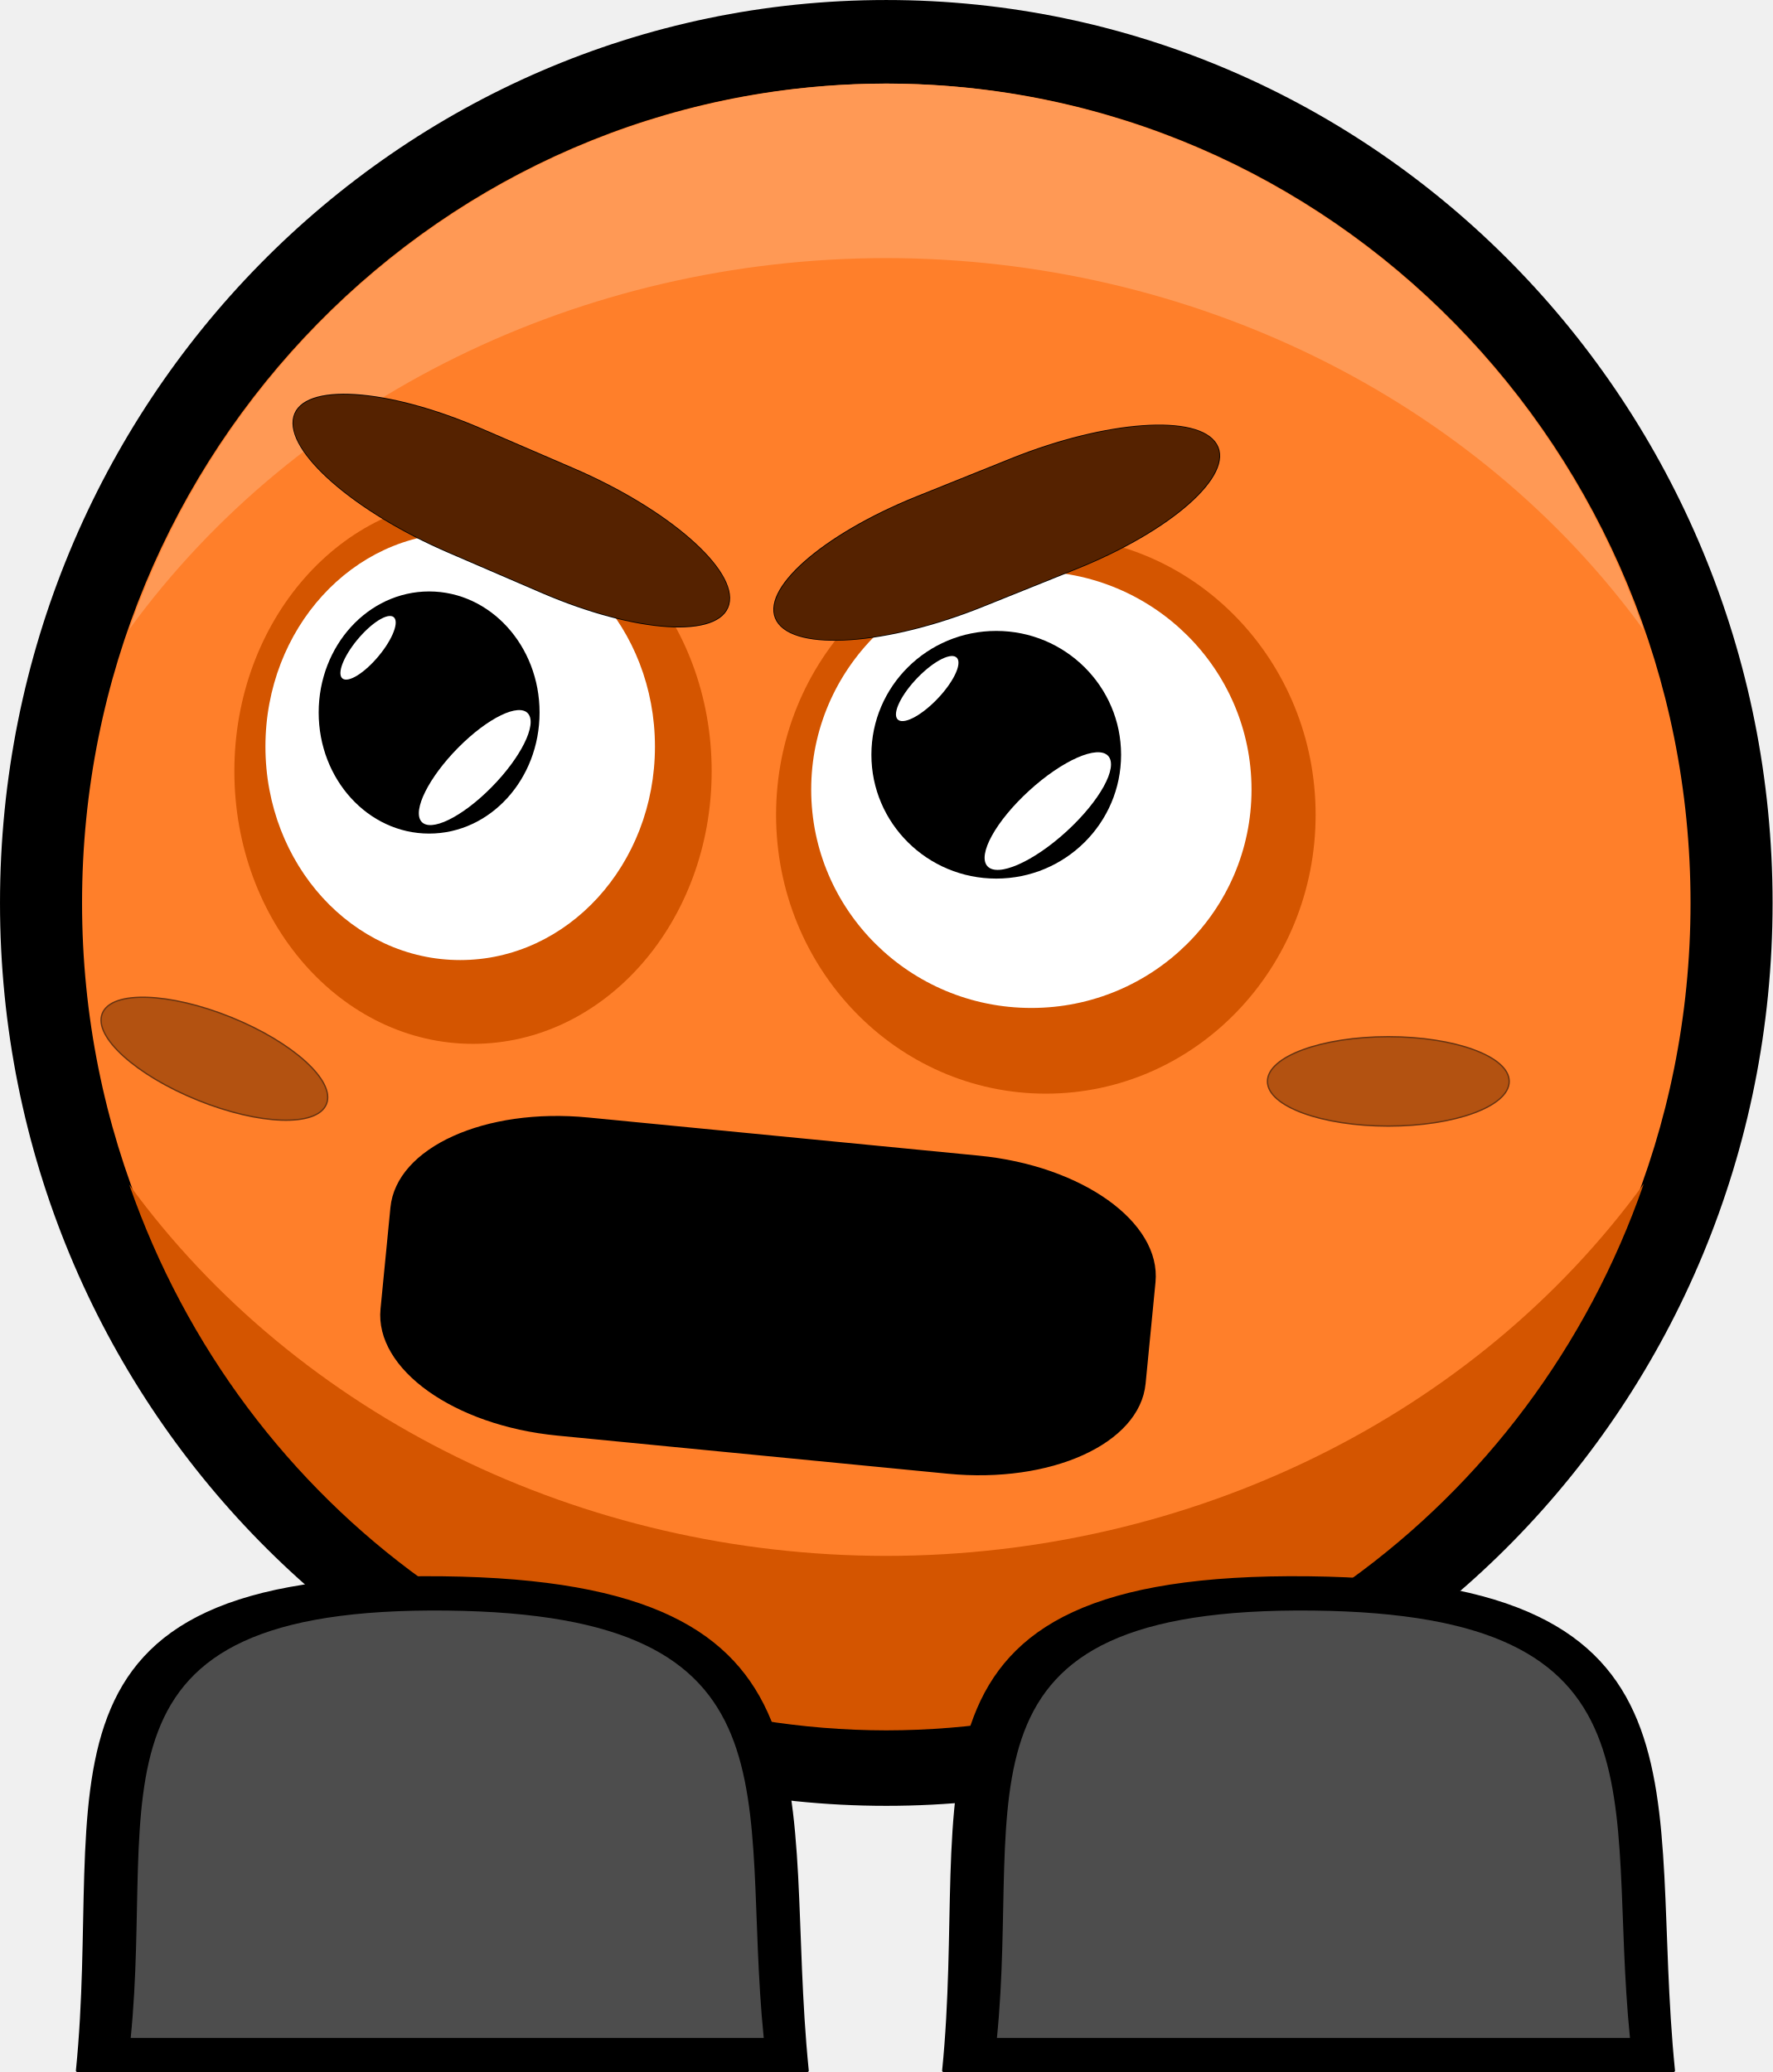
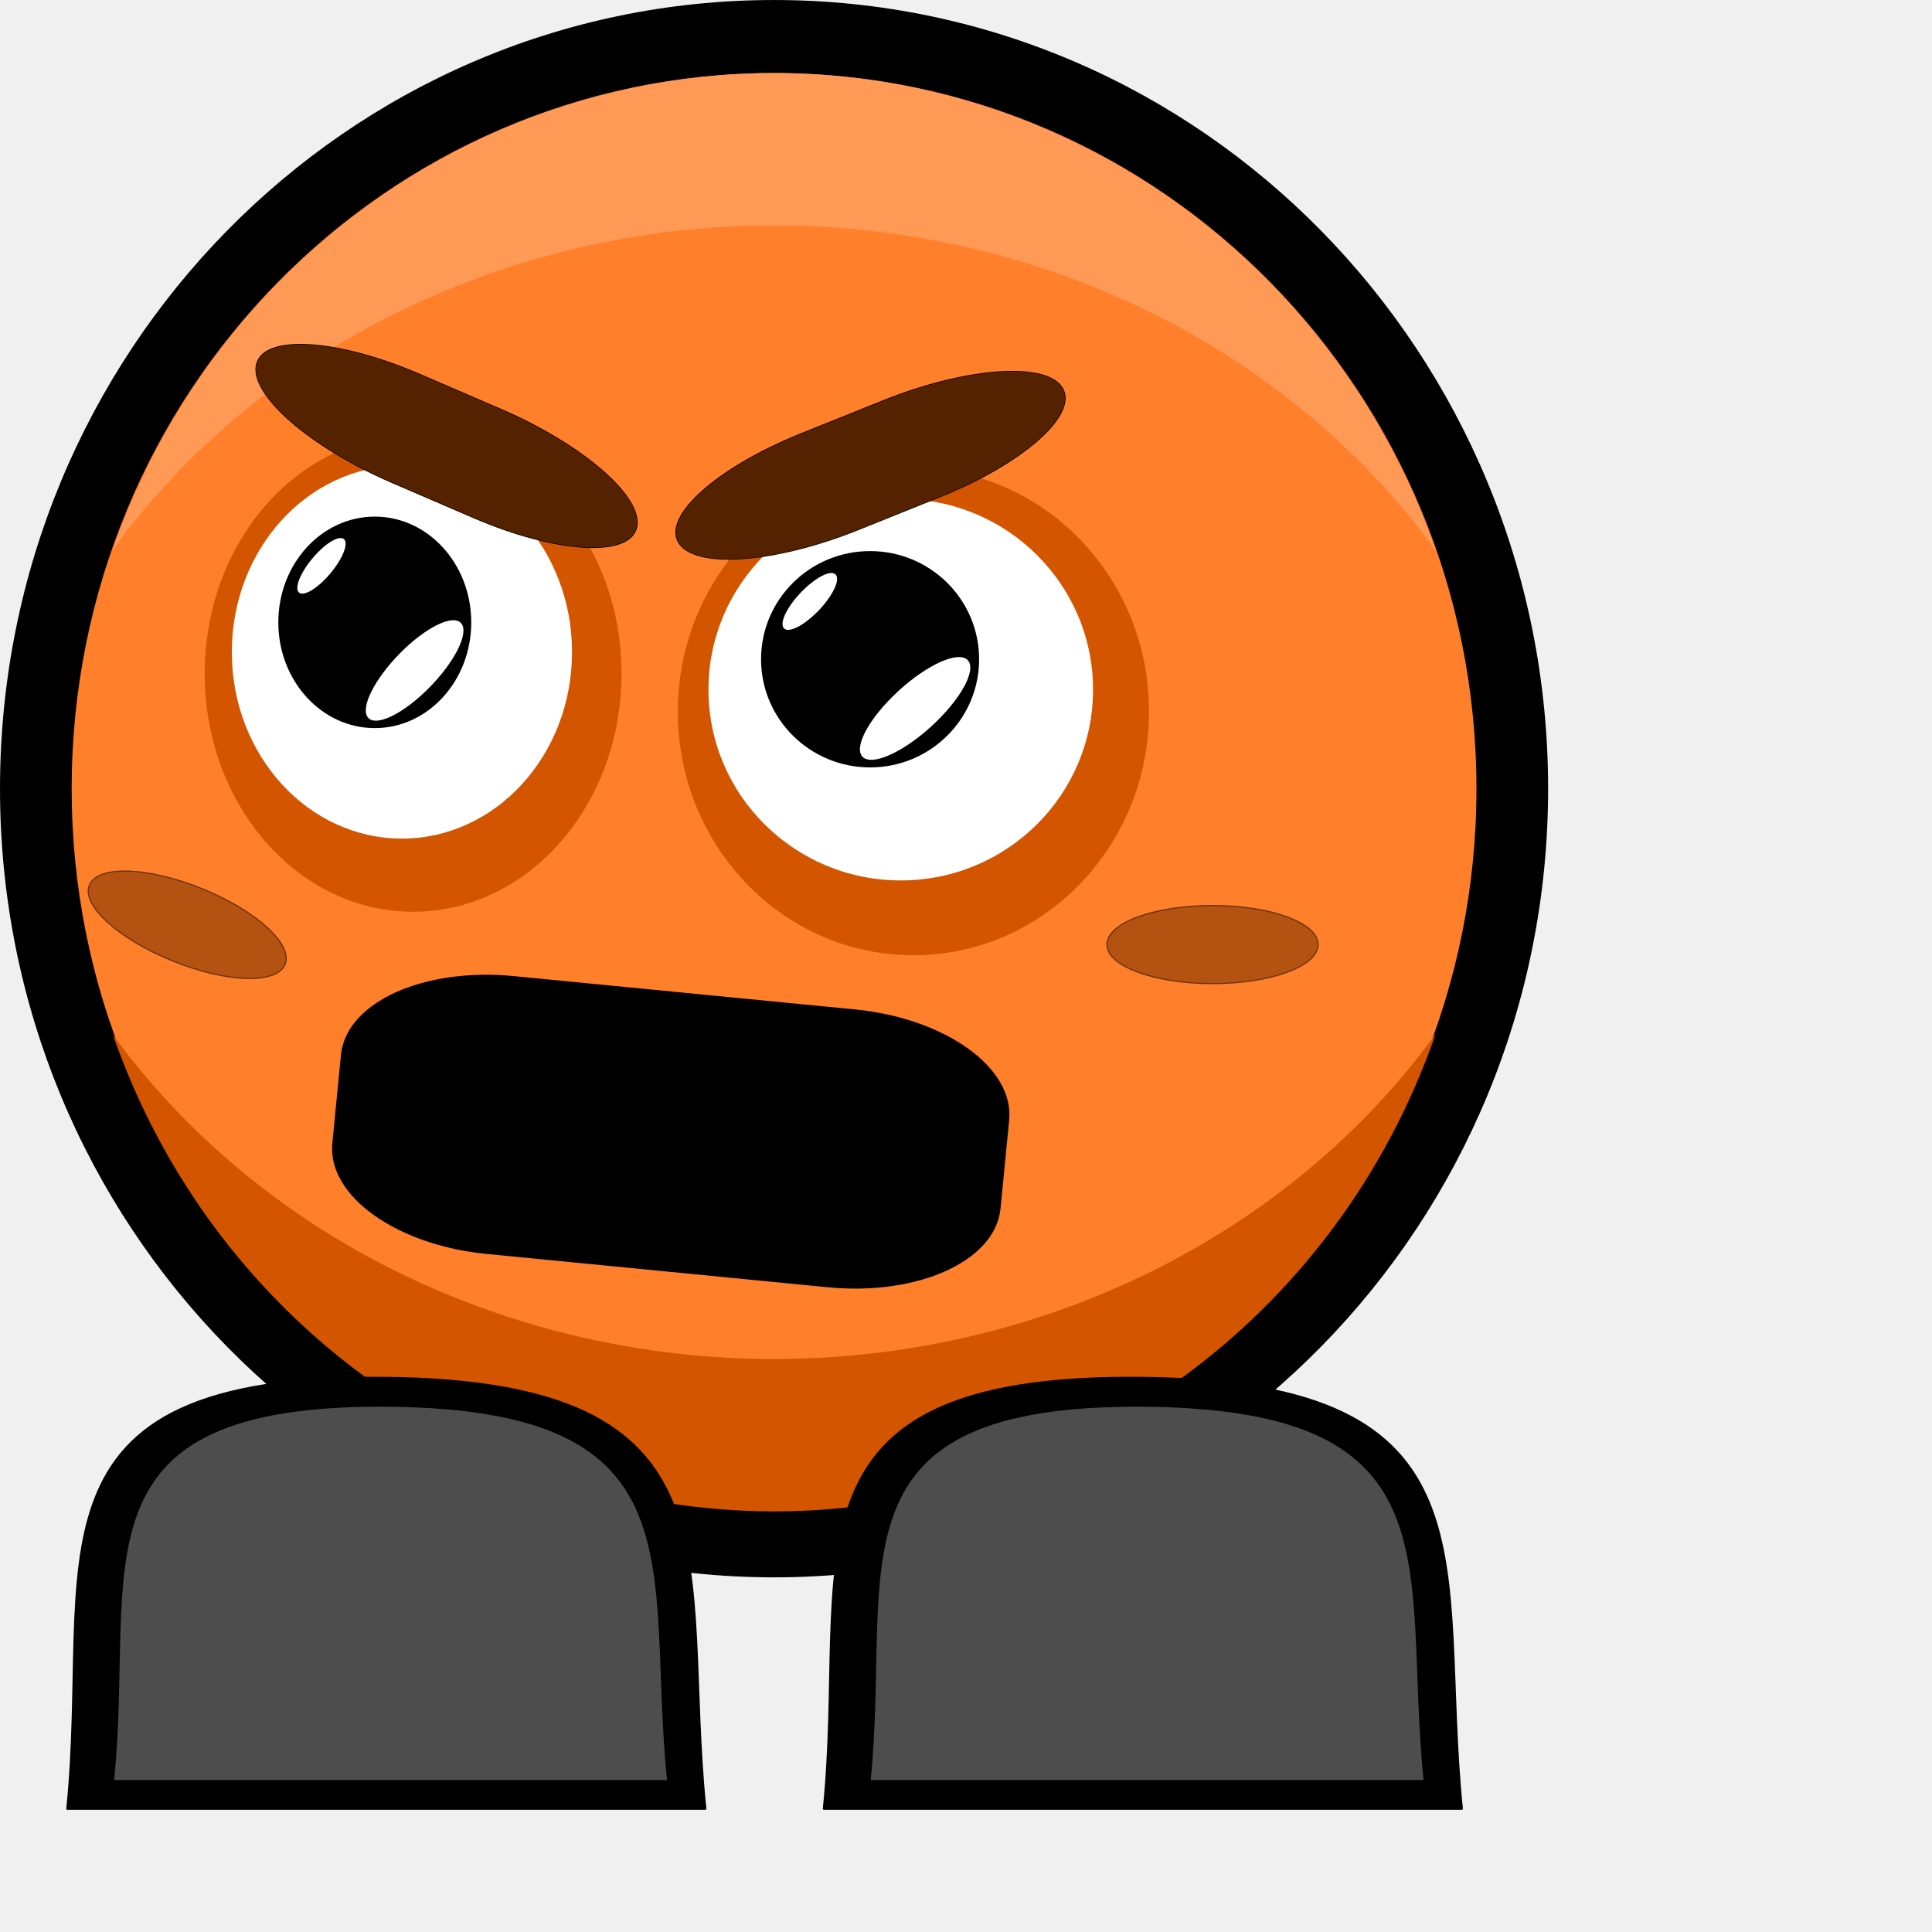
- <svg xmlns="http://www.w3.org/2000/svg" width="80.131mm" height="93.676mm" viewBox="0 0 80.131 93.676" version="1.1" id="svg8">
+ <svg xmlns="http://www.w3.org/2000/svg" width="128px" height="128px" viewBox="0 0 100 100" version="1.1" id="svg8">
  <defs id="defs2" />
  <g id="layer1" transform="translate(-36.28572,-70.97023)">
    <ellipse style="fill:#000000;fill-opacity:1;stroke:none;stroke-width:2.646;stroke-linecap:round;stroke-linejoin:round;stroke-miterlimit:4;stroke-dasharray:none;stroke-dashoffset:100;stroke-opacity:1;paint-order:stroke fill markers" id="path14" cx="76.351" cy="111.792" rx="40.065" ry="40.821" />
    <ellipse ry="37.042" rx="36.356" cy="111.792" cx="76.351" id="ellipse16" style="fill:#ff7f2a;fill-opacity:1;stroke:none;stroke-width:2.646;stroke-linecap:round;stroke-linejoin:round;stroke-miterlimit:4;stroke-dasharray:none;stroke-dashoffset:100;stroke-opacity:1;paint-order:stroke fill markers" />
    <g id="g66" transform="matrix(0.5999501,0,0,0.6030273,-10.54436,44.04073)" style="stroke-width:1.663">
      <ellipse ry="20.907" rx="20.327" cy="105.744" cx="156.86" id="ellipse18" style="fill:#d45500;fill-opacity:1;stroke:none;stroke-width:4.399;stroke-linecap:round;stroke-linejoin:round;stroke-miterlimit:4;stroke-dasharray:none;stroke-dashoffset:100;stroke-opacity:1;paint-order:stroke fill markers" />
      <ellipse style="fill:#ffffff;fill-opacity:1;stroke:none;stroke-width:4.399;stroke-linecap:round;stroke-linejoin:round;stroke-miterlimit:4;stroke-dasharray:none;stroke-dashoffset:100;stroke-opacity:1;paint-order:stroke fill markers" id="ellipse22" cx="155.768" cy="103.854" rx="16.589" ry="16.372" />
      <ellipse ry="9.284" rx="9.407" cy="101.243" cx="153.122" id="ellipse33" style="fill:#000000;fill-opacity:1;stroke:none;stroke-width:4.399;stroke-linecap:round;stroke-linejoin:round;stroke-miterlimit:4;stroke-dasharray:none;stroke-dashoffset:100;stroke-opacity:1;paint-order:stroke fill markers" />
      <ellipse cx="44.17" cy="183.66" rx="6.147" ry="2.078" transform="matrix(0.7398789,-0.67274,0.6769413,0.736037,0,0)" style="fill:#ffffff;fill-opacity:1;stroke:none;stroke-width:4.399;stroke-linecap:round;stroke-linejoin:round;stroke-miterlimit:4;stroke-dasharray:none;stroke-dashoffset:100;stroke-opacity:1;paint-order:stroke fill markers" id="ellipse35" />
      <ellipse id="ellipse37" style="fill:#ffffff;fill-opacity:1;stroke:none;stroke-width:4.411;stroke-linecap:round;stroke-linejoin:round;stroke-miterlimit:4;stroke-dasharray:none;stroke-dashoffset:100;stroke-opacity:1;paint-order:stroke fill markers" transform="matrix(0.7011118,-0.7130514,0.6351187,0.7724146,0,0)" ry="1.096" rx="3.209" cy="173.949" cx="53.405" />
    </g>
    <path style="fill:#ff9955;fill-opacity:1;stroke:none;stroke-width:10;stroke-linecap:round;stroke-linejoin:round;stroke-miterlimit:4;stroke-dasharray:none;stroke-dashoffset:100;stroke-opacity:1;paint-order:stroke fill markers" d="m 288.572,282.52 a 137.407,140 0 0 0 -129.342,93.244 155.59,142.512 0 0 1 129.342,-63.432 155.59,142.512 0 0 1 129.412,63.576 137.407,140 0 0 0 -129.412,-93.389 z" id="ellipse68" transform="scale(0.2645833)" />
    <path id="path95" d="M 76.351,149.201 A 36.356,37.042 0 0 1 42.13,124.53 41.167,37.706 0 0 0 76.351,141.313 41.167,37.706 0 0 0 110.592,124.492 36.356,37.042 0 0 1 76.351,149.201 Z" style="fill:#d45500;fill-opacity:1;stroke:none;stroke-width:2.646;stroke-linecap:round;stroke-linejoin:round;stroke-miterlimit:4;stroke-dasharray:none;stroke-dashoffset:100;stroke-opacity:1;paint-order:stroke fill markers" />
    <g style="stroke-width:1.788" transform="matrix(0.5307367,0,0,0.5895645,-25.58293,43.49403)" id="g121">
      <ellipse style="fill:#d45500;fill-opacity:1;stroke:none;stroke-width:4.73;stroke-linecap:round;stroke-linejoin:round;stroke-miterlimit:4;stroke-dasharray:none;stroke-dashoffset:100;stroke-opacity:1;paint-order:stroke fill markers" id="ellipse111" cx="156.86" cy="105.744" rx="20.327" ry="20.907" />
      <ellipse ry="16.372" rx="16.589" cy="103.854" cx="155.768" id="ellipse113" style="fill:#ffffff;fill-opacity:1;stroke:none;stroke-width:4.73;stroke-linecap:round;stroke-linejoin:round;stroke-miterlimit:4;stroke-dasharray:none;stroke-dashoffset:100;stroke-opacity:1;paint-order:stroke fill markers" />
      <ellipse style="fill:#000000;fill-opacity:1;stroke:none;stroke-width:4.73;stroke-linecap:round;stroke-linejoin:round;stroke-miterlimit:4;stroke-dasharray:none;stroke-dashoffset:100;stroke-opacity:1;paint-order:stroke fill markers" id="ellipse115" cx="153.122" cy="101.243" rx="9.407" ry="9.284" />
      <ellipse id="ellipse117" style="fill:#ffffff;fill-opacity:1;stroke:none;stroke-width:4.73;stroke-linecap:round;stroke-linejoin:round;stroke-miterlimit:4;stroke-dasharray:none;stroke-dashoffset:100;stroke-opacity:1;paint-order:stroke fill markers" transform="matrix(0.7398789,-0.67274,0.6769413,0.736037,0,0)" ry="2.078" rx="6.147" cy="183.66" cx="44.17" />
      <ellipse cx="53.405" cy="173.949" rx="3.209" ry="1.096" transform="matrix(0.7011118,-0.7130514,0.6351187,0.7724146,0,0)" style="fill:#ffffff;fill-opacity:1;stroke:none;stroke-width:4.743;stroke-linecap:round;stroke-linejoin:round;stroke-miterlimit:4;stroke-dasharray:none;stroke-dashoffset:100;stroke-opacity:1;paint-order:stroke fill markers" id="ellipse119" />
    </g>
    <rect rx="8.409" ry="8.423" y="60.69" x="71.549" height="5.759" width="21.397" id="rect930" style="fill:#552200;fill-opacity:1;stroke:#000000;stroke-width:0.067;stroke-linecap:round;stroke-linejoin:round;stroke-miterlimit:4;stroke-dasharray:none;stroke-dashoffset:100;stroke-opacity:1;paint-order:stroke fill markers" transform="matrix(0.9182801,0.3959313,-0.2536871,0.9672863,0,0)" />
    <rect transform="matrix(-0.9278174,0.3730347,-0.508007,-0.861353,0,0)" style="fill:#552200;fill-opacity:1;stroke:#000000;stroke-width:0.067;stroke-linecap:round;stroke-linejoin:round;stroke-miterlimit:4;stroke-dasharray:none;stroke-dashoffset:100;stroke-opacity:1;paint-order:stroke fill markers" id="rect932" width="21.397" height="5.759" x="-32.725" y="-122.772" ry="8.423" rx="8.409" />
    <rect style="opacity:0.6;fill:#803300;fill-opacity:1;stroke:#000000;stroke-width:0.119;stroke-linecap:round;stroke-linejoin:round;stroke-miterlimit:4;stroke-dasharray:none;stroke-dashoffset:100;stroke-opacity:1;paint-order:stroke markers fill" id="rect934" width="10.869" height="3.981" x="93.611" y="117.87" rx="8.444" ry="8.444" />
    <rect ry="8.444" rx="8.444" y="90.908" x="81.776" height="3.981" width="10.869" id="rect938" style="opacity:0.6;fill:#803300;fill-opacity:1;stroke:#000000;stroke-width:0.119;stroke-linecap:round;stroke-linejoin:round;stroke-miterlimit:4;stroke-dasharray:none;stroke-dashoffset:100;stroke-opacity:1;paint-order:stroke markers fill" transform="rotate(22.03996)" />
    <rect style="opacity:1;fill:#000000;fill-opacity:1;stroke:#000000;stroke-width:0.119;stroke-linecap:round;stroke-linejoin:round;stroke-miterlimit:4;stroke-dasharray:none;stroke-dashoffset:100;stroke-opacity:1;paint-order:stroke markers fill" id="rect940" width="34.631" height="14.33" x="65.943" y="114.866" rx="8.444" ry="4.862" transform="rotate(5.577494)" />
    <g id="g964" transform="matrix(0.9334515,0,0,0.9333442,-10.22971,-15.27663)" style="stroke-width:1.071">
      <path id="rect942" d="M 71.253,168.824 C 50.37,168.588 54.939,179.134 53.571,192.708 H 88.935 C 87.567,179.134 91.347,169.052 71.253,168.824 Z" style="opacity:1;fill:#000000;fill-opacity:1;stroke:#000000;stroke-width:0.128;stroke-linecap:round;stroke-linejoin:round;stroke-miterlimit:4;stroke-dasharray:none;stroke-dashoffset:100;stroke-opacity:1;paint-order:stroke markers fill" />
      <path style="opacity:1;fill:#4d4d4d;fill-opacity:1;stroke:#000000;stroke-width:0.128;stroke-linecap:round;stroke-linejoin:round;stroke-miterlimit:4;stroke-dasharray:none;stroke-dashoffset:100;stroke-opacity:1;paint-order:stroke markers fill" d="m 71.49,170.421 c -18.104,-0.205 -14.143,8.935 -15.329,20.7 H 86.818 c -1.186,-11.765 2.09,-20.502 -15.329,-20.7 z" id="path949" />
    </g>
    <g style="stroke-width:1.071" transform="matrix(0.9334515,0,0,0.9333442,28.92864,-15.27663)" id="g970">
      <path style="opacity:1;fill:#000000;fill-opacity:1;stroke:#000000;stroke-width:0.128;stroke-linecap:round;stroke-linejoin:round;stroke-miterlimit:4;stroke-dasharray:none;stroke-dashoffset:100;stroke-opacity:1;paint-order:stroke markers fill" d="M 71.253,168.824 C 50.37,168.588 54.939,179.134 53.571,192.708 H 88.935 C 87.567,179.134 91.347,169.052 71.253,168.824 Z" id="path966" />
      <path id="path968" d="m 71.49,170.421 c -18.104,-0.205 -14.143,8.935 -15.329,20.7 H 86.818 c -1.186,-11.765 2.09,-20.502 -15.329,-20.7 z" style="opacity:1;fill:#4d4d4d;fill-opacity:1;stroke:#000000;stroke-width:0.128;stroke-linecap:round;stroke-linejoin:round;stroke-miterlimit:4;stroke-dasharray:none;stroke-dashoffset:100;stroke-opacity:1;paint-order:stroke markers fill" />
    </g>
  </g>
</svg>
